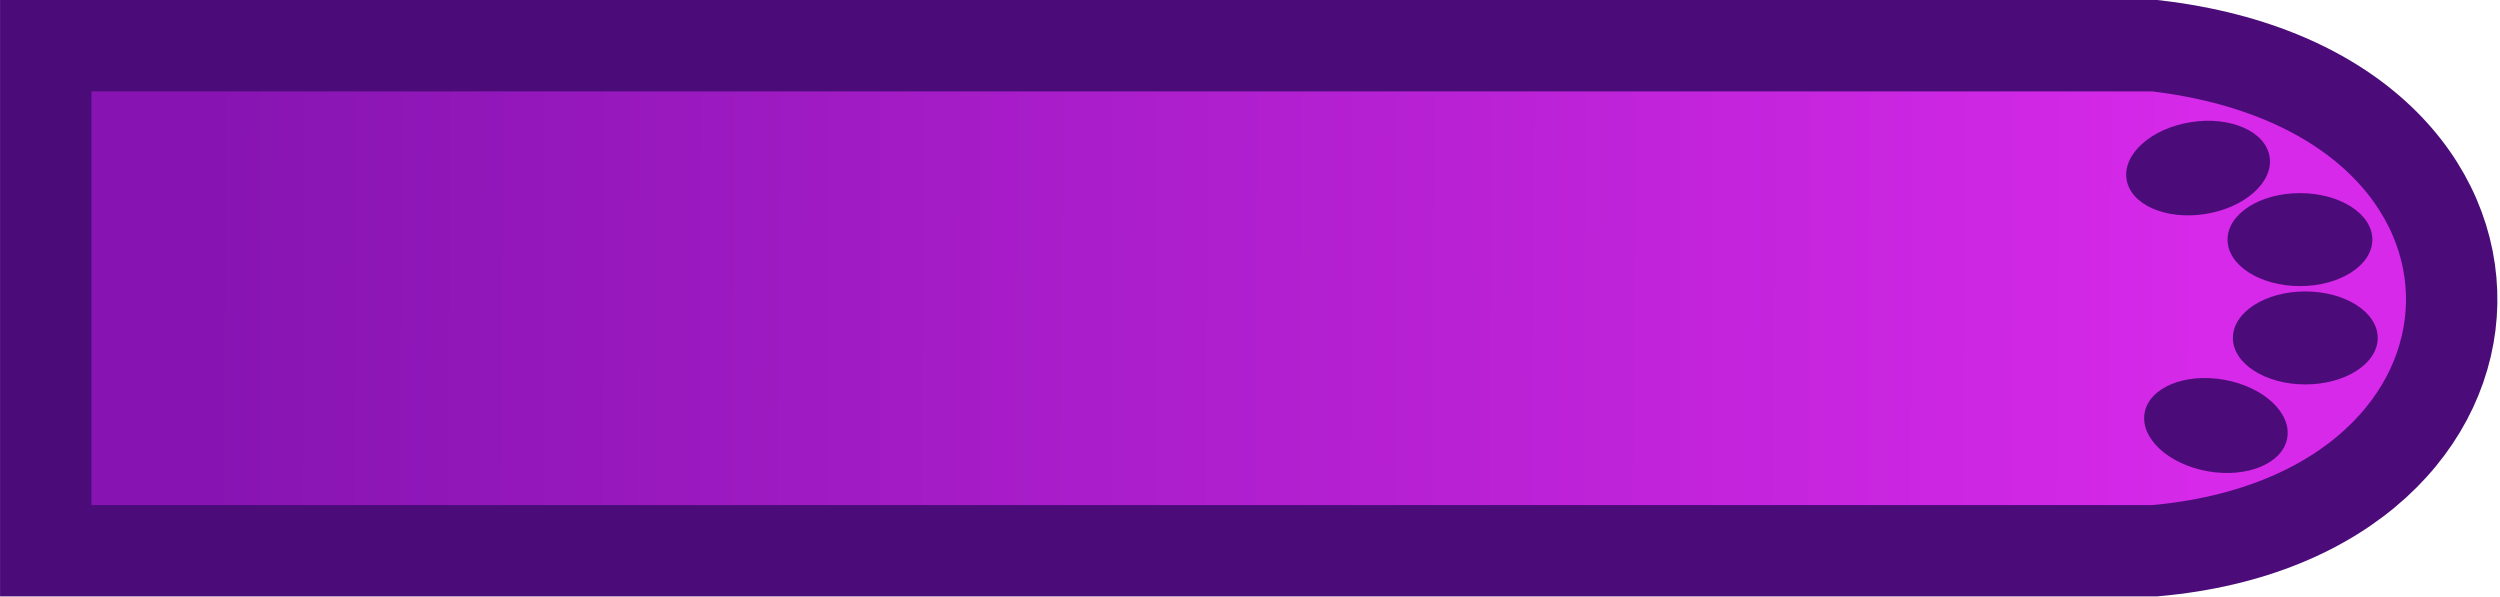
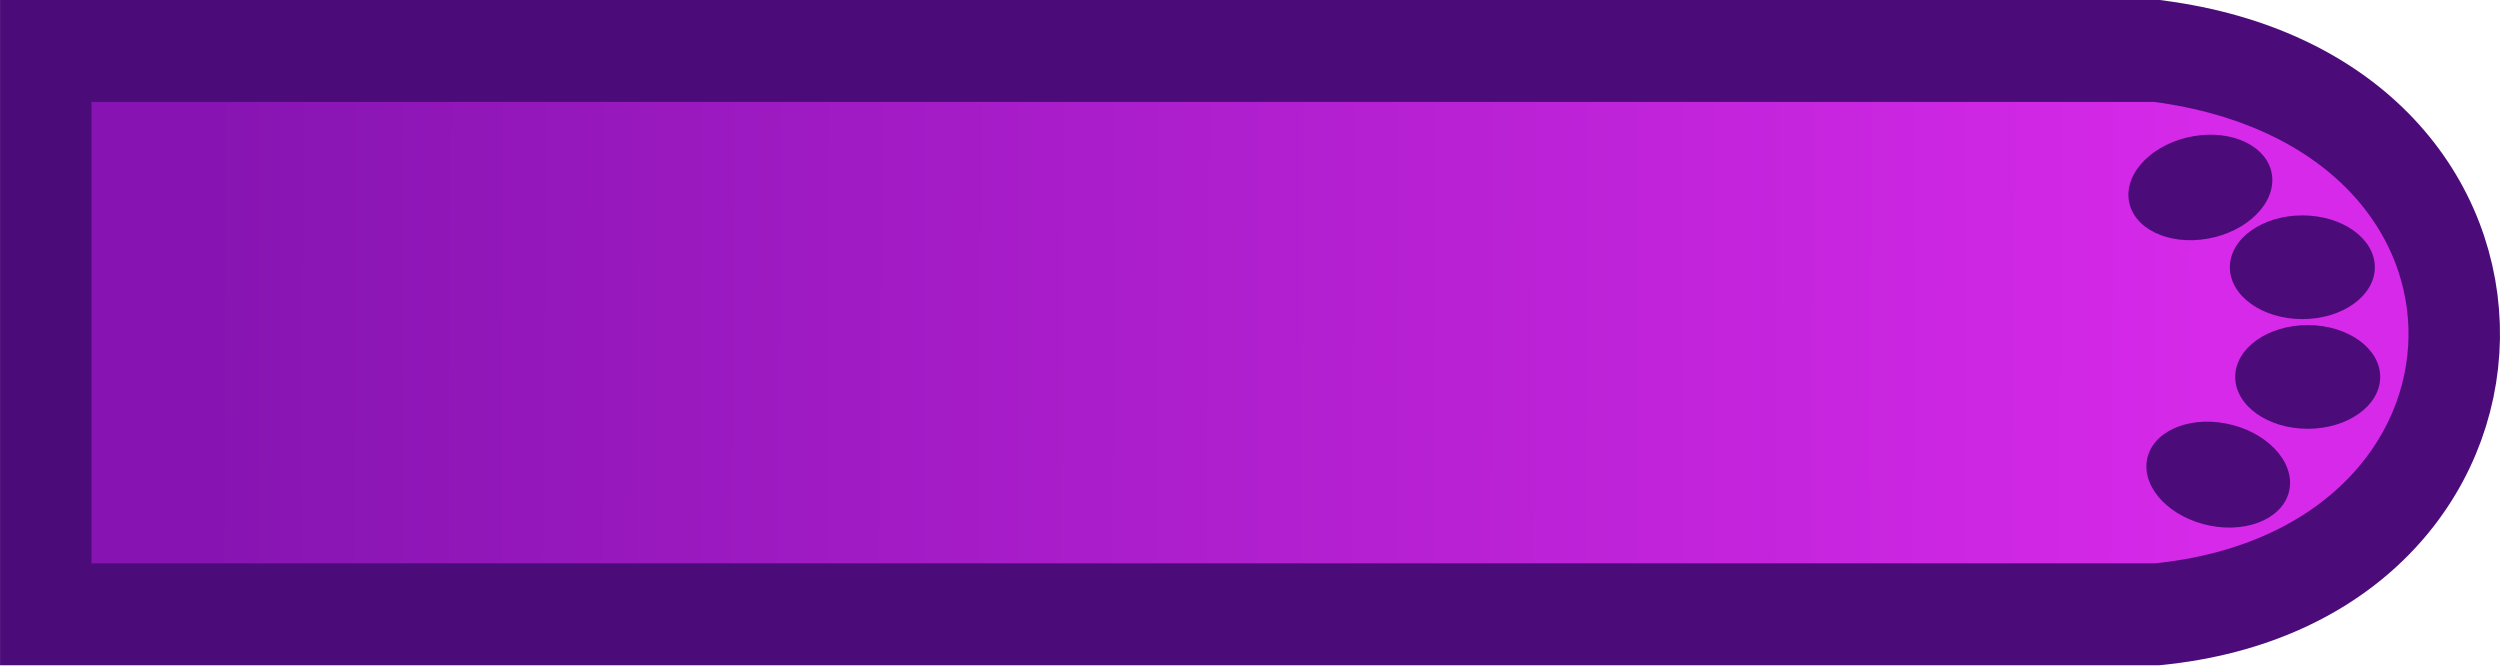
- <svg xmlns="http://www.w3.org/2000/svg" xmlns:xlink="http://www.w3.org/1999/xlink" width="158.937" height="37.918" viewBox="0 0 42.052 10.032" version="1.1" id="svg5">
+ <svg xmlns="http://www.w3.org/2000/svg" xmlns:xlink="http://www.w3.org/1999/xlink" width="143.645" height="38.226" viewBox="0 0 38.006 10.114" version="1.1" id="svg5">
  <defs id="defs2">
    <linearGradient xlink:href="#color-2" id="linearGradient35" gradientUnits="userSpaceOnUse" gradientTransform="matrix(1.031436,0,0,1.023076,-7.859468,-4.877068)" x1="256.593" y1="171.257" x2="256.384" y2="214.923" />
    <linearGradient x1="256.384" y1="188.499" x2="256.384" y2="214.923" gradientUnits="userSpaceOnUse" id="color-2" gradientTransform="matrix(1.031436,0,0,1.023076,-7.859468,-4.877068)">
      <stop offset="0" stop-color="#0066ff" id="stop3" style="stop-color:#8714b2;stop-opacity:1;" />
      <stop offset="1" stop-color="#001aff" id="stop4" style="stop-color:#d629e9;stop-opacity:1;" />
    </linearGradient>
    <linearGradient x1="240" y1="150.774" x2="240" y2="184.714" gradientUnits="userSpaceOnUse" id="color-7" gradientTransform="matrix(0.8971819,0,0,0.8971819,21.81132,15.39949)">
      <stop offset="0" stop-color="#4d3108" id="stop13" />
      <stop offset="1" stop-color="#331f00" id="stop14" />
    </linearGradient>
    <linearGradient x1="240" y1="150.374" x2="240" y2="186.34" gradientUnits="userSpaceOnUse" id="color-6">
      <stop offset="0" stop-color="#261700" id="stop11" />
      <stop offset="1" stop-color="#0d0800" id="stop12" />
    </linearGradient>
  </defs>
-   <g id="g35" transform="matrix(0,-0.74833,0.74833,0,-123.8831,197.0263)">
-     <path d="m 250.909,213.98 v -47.406 h 11.352 v 47.406 c -1.054,9.081 -10.579,8.717 -11.352,0 z" fill="url(#color-2)" id="path35" style="fill:url(#linearGradient35);stroke:#4b0c79;stroke-width:2.054;stroke-dasharray:none;stroke-opacity:1" />
+   <g id="g1" transform="matrix(0.9047299,0,0,1.008138,6.4168461e-6,2.0269389e-6)">
+     <g id="g35" transform="matrix(0,-0.74833,0.74833,0,-123.8831,197.0263)">
+       <path d="m 250.909,213.98 v -47.406 h 11.352 v 47.406 c -1.054,9.081 -10.579,8.717 -11.352,0 z" fill="url(#color-2)" id="path35" style="fill:url(#linearGradient35);stroke:#4b0c79;stroke-width:2.054;stroke-dasharray:none;stroke-opacity:1" />
+     </g>
+     <ellipse style="fill:#4b0c79;fill-opacity:1;stroke:none;stroke-width:0.345;stroke-opacity:1" id="path1" cx="36.076" cy="8.576" rx="1.218" ry="0.782" transform="rotate(-9)" />
+     <ellipse style="fill:#4b0c79;fill-opacity:1;stroke:none;stroke-width:0.345;stroke-opacity:1" id="ellipse1" cx="38.687" cy="4.03" rx="1.218" ry="0.782" />
+     <ellipse style="fill:#4b0c79;fill-opacity:1;stroke:none;stroke-width:0.345;stroke-opacity:1" id="ellipse2" cx="38.777" cy="5.684" rx="1.218" ry="0.782" />
+     <ellipse style="fill:#4b0c79;fill-opacity:1;stroke:none;stroke-width:0.345;stroke-opacity:1" id="ellipse3" cx="37.95" cy="0.576" rx="1.218" ry="0.782" transform="rotate(10)" />
  </g>
-   <ellipse style="fill:#4b0c79;fill-opacity:1;stroke:none;stroke-width:0.345;stroke-opacity:1" id="path1" cx="36.076" cy="8.576" rx="1.218" ry="0.782" transform="rotate(-9)" />
-   <ellipse style="fill:#4b0c79;fill-opacity:1;stroke:none;stroke-width:0.345;stroke-opacity:1" id="ellipse1" cx="38.687" cy="4.03" rx="1.218" ry="0.782" />
-   <ellipse style="fill:#4b0c79;fill-opacity:1;stroke:none;stroke-width:0.345;stroke-opacity:1" id="ellipse2" cx="38.777" cy="5.684" rx="1.218" ry="0.782" />
-   <ellipse style="fill:#4b0c79;fill-opacity:1;stroke:none;stroke-width:0.345;stroke-opacity:1" id="ellipse3" cx="37.95" cy="0.576" rx="1.218" ry="0.782" transform="rotate(10)" />
</svg>
